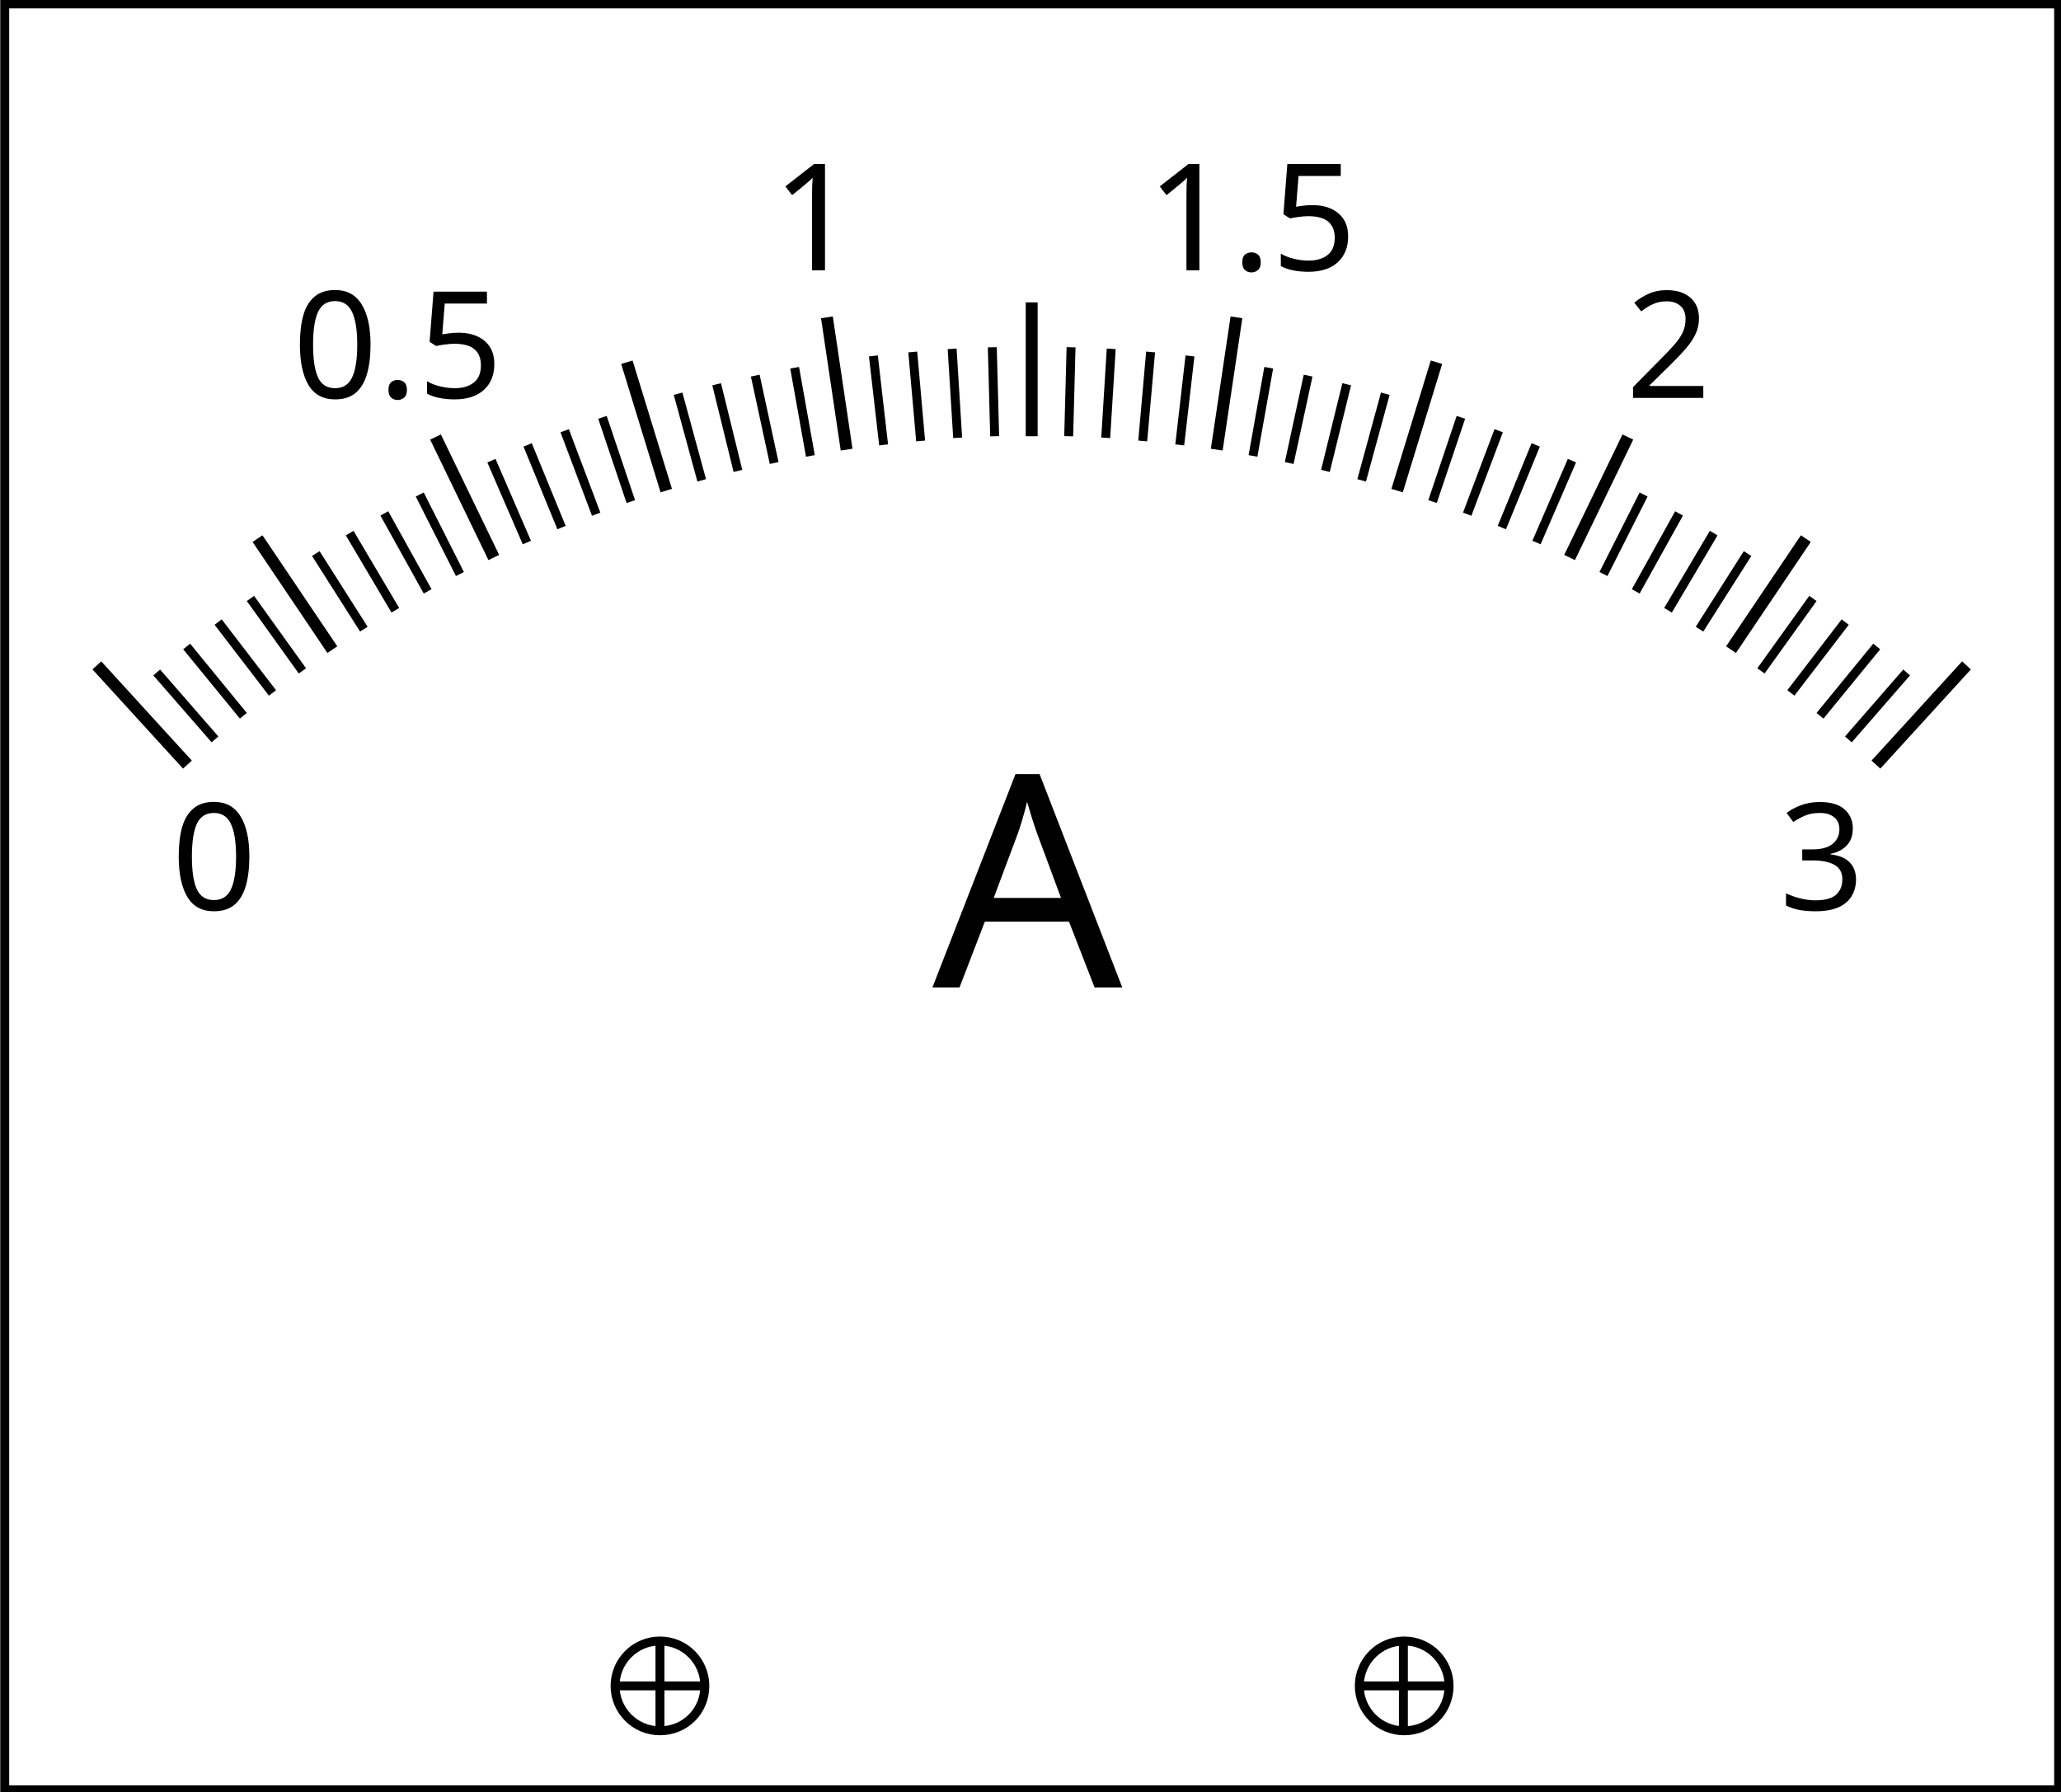
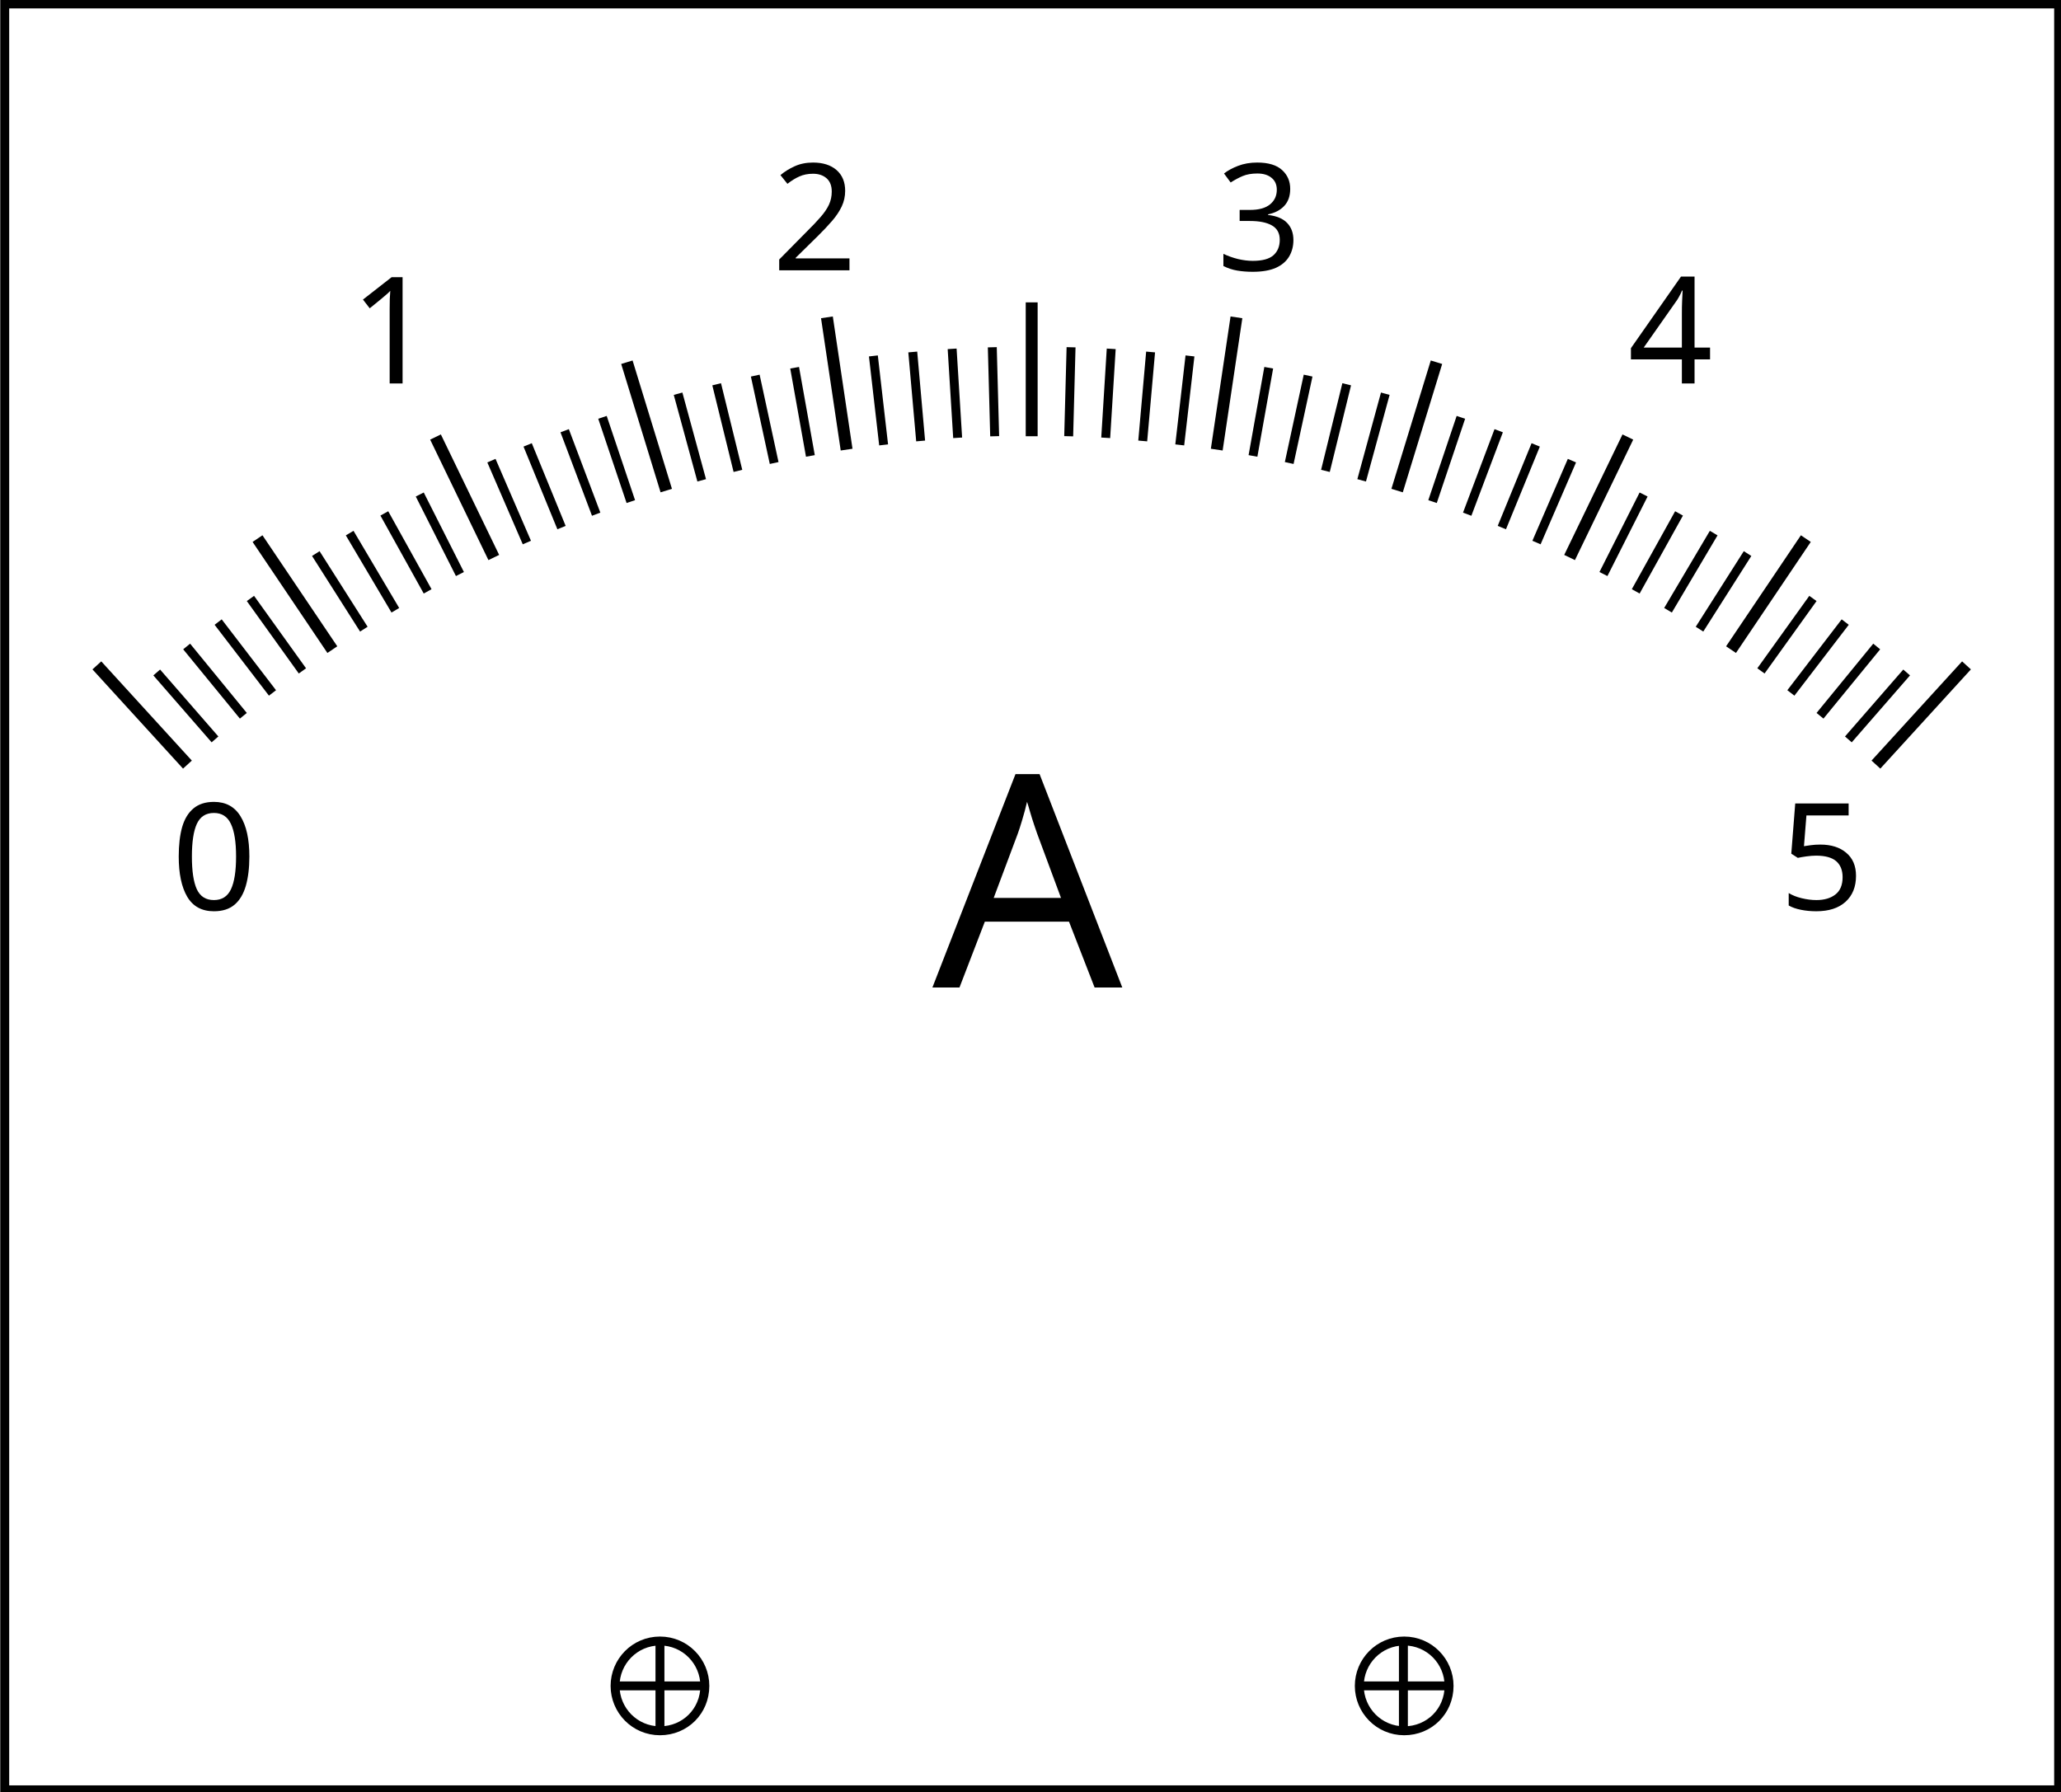
<svg xmlns="http://www.w3.org/2000/svg" version="1.1" id="Слой_1" x="0px" y="0px" viewBox="0 0 261.7 227.5" style="enable-background:new 0 0 261.7 227.5;" xml:space="preserve">
  <style type="text/css">
	.st0{fill:#FFFFFF;}
	.st1{fill:none;stroke:#000000;stroke-width:1.512;}
	.st2{fill:none;stroke:#000000;stroke-width:1.134;}
	.st3{font-family:'ArialMT';}
	.st4{font-size:18.898px;}
	.st5{font-size:37.795px;}
</style>
  <rect id="background" x="-266" y="-347.9" class="st0" width="794" height="1123" />
  <g id="scale_wrapper" transform="translate(397,562)">
    <g>
      <line class="st1" x1="-373.2" y1="-464.9" x2="-384.7" y2="-477.5" />
      <line class="st2" x1="-369.7" y1="-468.1" x2="-377.1" y2="-476.6" />
      <line class="st2" x1="-366.1" y1="-471.1" x2="-373.3" y2="-479.9" />
      <line class="st2" x1="-362.4" y1="-474" x2="-369.3" y2="-483" />
      <line class="st2" x1="-358.6" y1="-476.8" x2="-365.2" y2="-486" />
      <line class="st1" x1="-354.8" y1="-479.5" x2="-364.3" y2="-493.6" />
      <line class="st2" x1="-350.8" y1="-482.1" x2="-356.9" y2="-491.7" />
      <line class="st2" x1="-346.8" y1="-484.5" x2="-352.6" y2="-494.3" />
      <line class="st2" x1="-342.7" y1="-486.9" x2="-348.2" y2="-496.8" />
      <line class="st2" x1="-338.6" y1="-489.1" x2="-343.7" y2="-499.2" />
      <line class="st1" x1="-334.3" y1="-491.2" x2="-341.7" y2="-506.5" />
      <line class="st2" x1="-330.1" y1="-493.1" x2="-334.6" y2="-503.5" />
      <line class="st2" x1="-325.7" y1="-495" x2="-330" y2="-505.5" />
      <line class="st2" x1="-321.3" y1="-496.7" x2="-325.3" y2="-507.3" />
      <line class="st2" x1="-316.9" y1="-498.3" x2="-320.5" y2="-509" />
      <line class="st1" x1="-312.4" y1="-499.7" x2="-317.4" y2="-516" />
      <line class="st2" x1="-307.9" y1="-501" x2="-310.9" y2="-512" />
      <line class="st2" x1="-303.3" y1="-502.2" x2="-306" y2="-513.2" />
      <line class="st2" x1="-298.7" y1="-503.2" x2="-301.1" y2="-514.3" />
      <line class="st2" x1="-294.1" y1="-504.1" x2="-296.1" y2="-515.3" />
      <line class="st1" x1="-289.5" y1="-504.9" x2="-292" y2="-521.7" />
      <line class="st2" x1="-284.8" y1="-505.5" x2="-286.1" y2="-516.8" />
      <line class="st2" x1="-280.1" y1="-506" x2="-281.1" y2="-517.3" />
      <line class="st2" x1="-275.4" y1="-506.4" x2="-276.1" y2="-517.7" />
      <line class="st2" x1="-270.7" y1="-506.6" x2="-271" y2="-517.9" />
      <line class="st1" x1="-266" y1="-506.6" x2="-266" y2="-523.6" />
      <line class="st2" x1="-261.3" y1="-506.6" x2="-261" y2="-517.9" />
      <line class="st2" x1="-256.6" y1="-506.4" x2="-255.9" y2="-517.7" />
      <line class="st2" x1="-251.9" y1="-506" x2="-250.9" y2="-517.3" />
      <line class="st2" x1="-247.2" y1="-505.5" x2="-245.9" y2="-516.8" />
      <line class="st1" x1="-242.5" y1="-504.9" x2="-240" y2="-521.7" />
      <line class="st2" x1="-237.9" y1="-504.1" x2="-235.9" y2="-515.3" />
      <line class="st2" x1="-233.3" y1="-503.2" x2="-230.9" y2="-514.3" />
      <line class="st2" x1="-228.7" y1="-502.2" x2="-226" y2="-513.2" />
      <line class="st2" x1="-224.1" y1="-501" x2="-221.1" y2="-512" />
      <line class="st1" x1="-219.6" y1="-499.7" x2="-214.6" y2="-516" />
      <line class="st2" x1="-215.1" y1="-498.3" x2="-211.5" y2="-509" />
      <line class="st2" x1="-210.7" y1="-496.7" x2="-206.7" y2="-507.3" />
      <line class="st2" x1="-206.3" y1="-495" x2="-202" y2="-505.5" />
      <line class="st2" x1="-201.9" y1="-493.1" x2="-197.4" y2="-503.5" />
      <line class="st1" x1="-197.7" y1="-491.2" x2="-190.3" y2="-506.5" />
      <line class="st2" x1="-193.4" y1="-489.1" x2="-188.3" y2="-499.2" />
      <line class="st2" x1="-189.3" y1="-486.9" x2="-183.8" y2="-496.8" />
      <line class="st2" x1="-185.2" y1="-484.5" x2="-179.4" y2="-494.3" />
      <line class="st2" x1="-181.2" y1="-482.1" x2="-175.1" y2="-491.7" />
      <line class="st1" x1="-177.2" y1="-479.5" x2="-167.7" y2="-493.6" />
      <line class="st2" x1="-173.4" y1="-476.8" x2="-166.8" y2="-486" />
      <line class="st2" x1="-169.6" y1="-474" x2="-162.7" y2="-483" />
      <line class="st2" x1="-165.9" y1="-471.1" x2="-158.7" y2="-479.9" />
      <line class="st2" x1="-162.3" y1="-468.1" x2="-154.9" y2="-476.6" />
      <line class="st1" x1="-158.8" y1="-464.9" x2="-147.3" y2="-477.5" />
    </g>
    <g>
      <text transform="matrix(1 0 0 1 -375.2271 -446.4619)" class="st3 st4">0</text>
-       <text transform="matrix(1 0 0 1 -359.8408 -511.4669)" class="st3 st4">0.5</text>
-       <text transform="matrix(1 0 0 1 -298.9641 -527.6696)" class="st3 st4">1</text>
-       <text transform="matrix(1 0 0 1 -251.4261 -527.6696)" class="st3 st4">1.5</text>
-       <text transform="matrix(1 0 0 1 -190.5494 -511.4669)" class="st3 st4">2</text>
-       <text transform="matrix(1 0 0 1 -171.0624 -446.4619)" class="st3 st4">3</text>
+       <text transform="matrix(1 0 0 1 -352.6002 -513.3002)" class="st3 st4">1</text>
+       <text transform="matrix(1 0 0 1 -298.9644 -527.6698)" class="st3 st4">2</text>
+       <text transform="matrix(1 0 0 1 -242.4999 -527.67)" class="st3 st4">3</text>
+       <text transform="matrix(1 0 0 1 -190.2996 -513.3004)" class="st3 st4">4</text>
+       <text transform="matrix(1 0 0 1 -171.0624 -446.4619)" class="st3 st4">5</text>
    </g>
    <text transform="matrix(1 0 0 1 -278.6047 -436.5948)" class="st3 st5">A</text>
    <path class="st2" d="M-266-334.7h-130.4v-226.8l0,0h260.8l0,0v226.8H-266z" />
    <path class="st2" d="M-318.9-347.9c0,3.1,2.5,5.7,5.7,5.7s5.7-2.5,5.7-5.7l0,0c0-3.1-2.5-5.7-5.7-5.7S-318.9-351-318.9-347.9   L-318.9-347.9 M-313.2-353.6v11.3 M-318.9-347.9h11.3" />
    <path class="st2" d="M-224.4-347.9c0,3.1,2.5,5.7,5.7,5.7s5.7-2.5,5.7-5.7l0,0c0-3.1-2.5-5.7-5.7-5.7S-224.4-351-224.4-347.9   L-224.4-347.9 M-218.8-353.6v11.3 M-224.4-347.9h11.3" />
  </g>
</svg>
